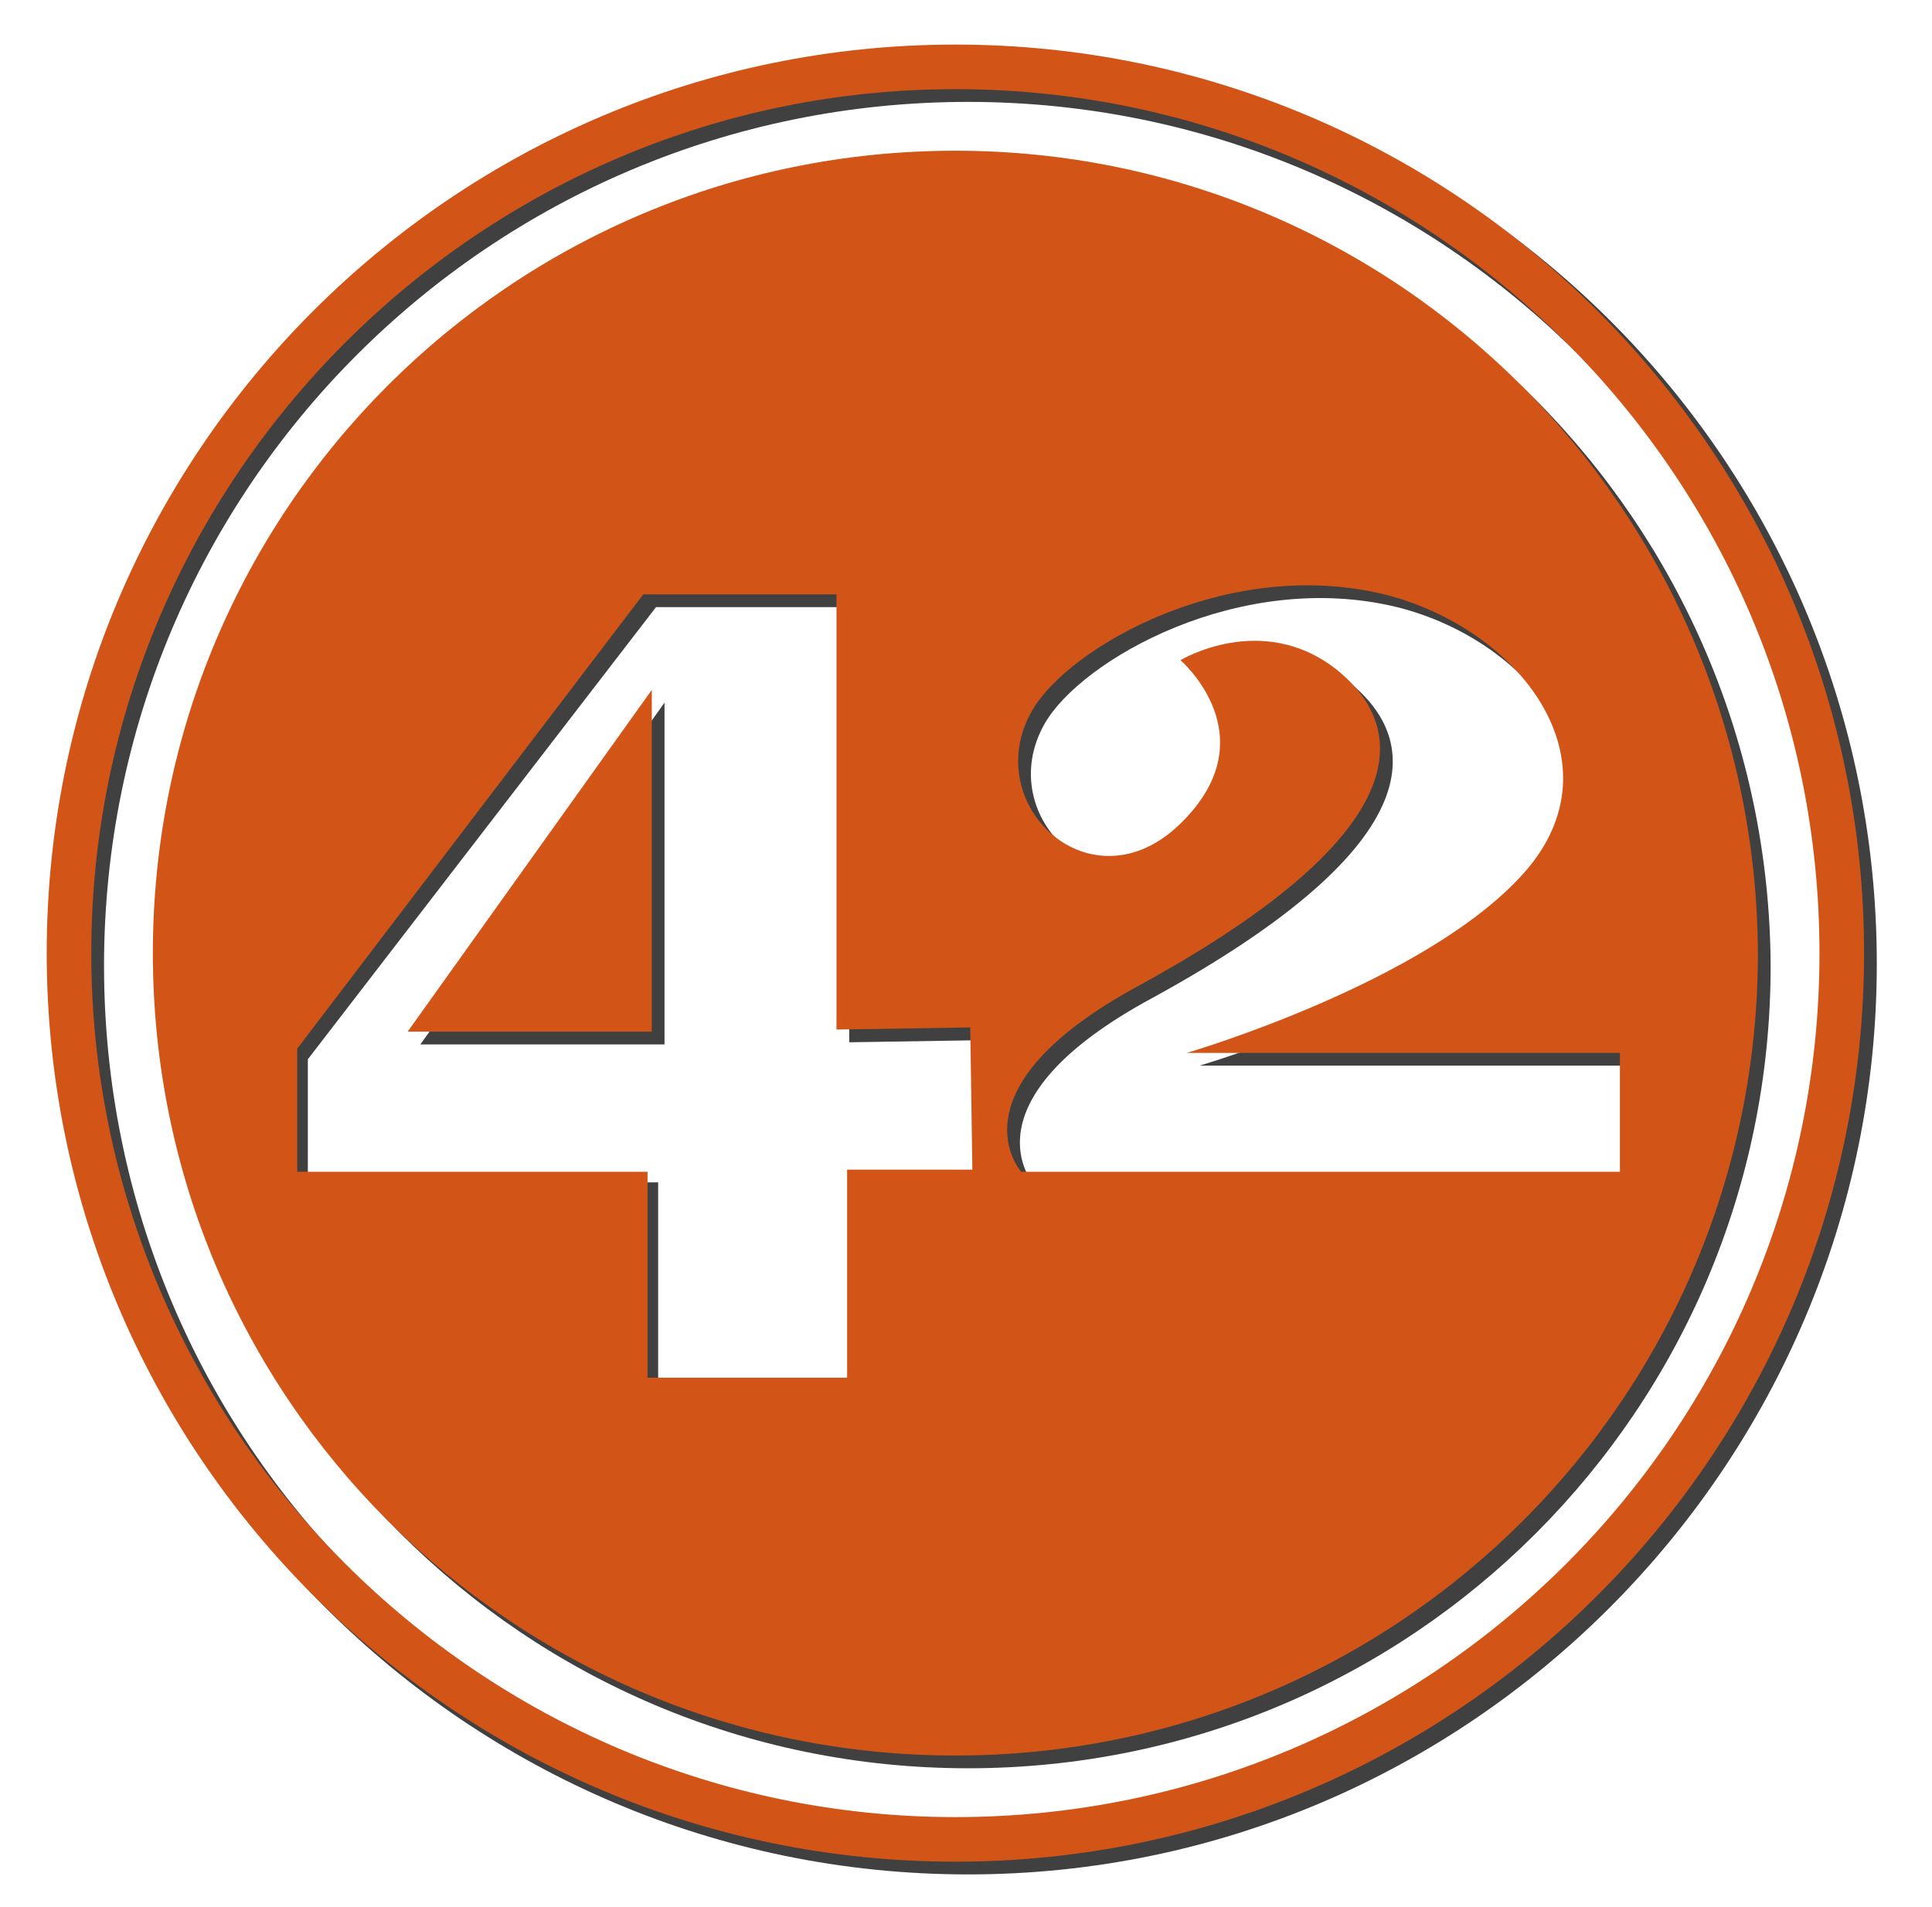
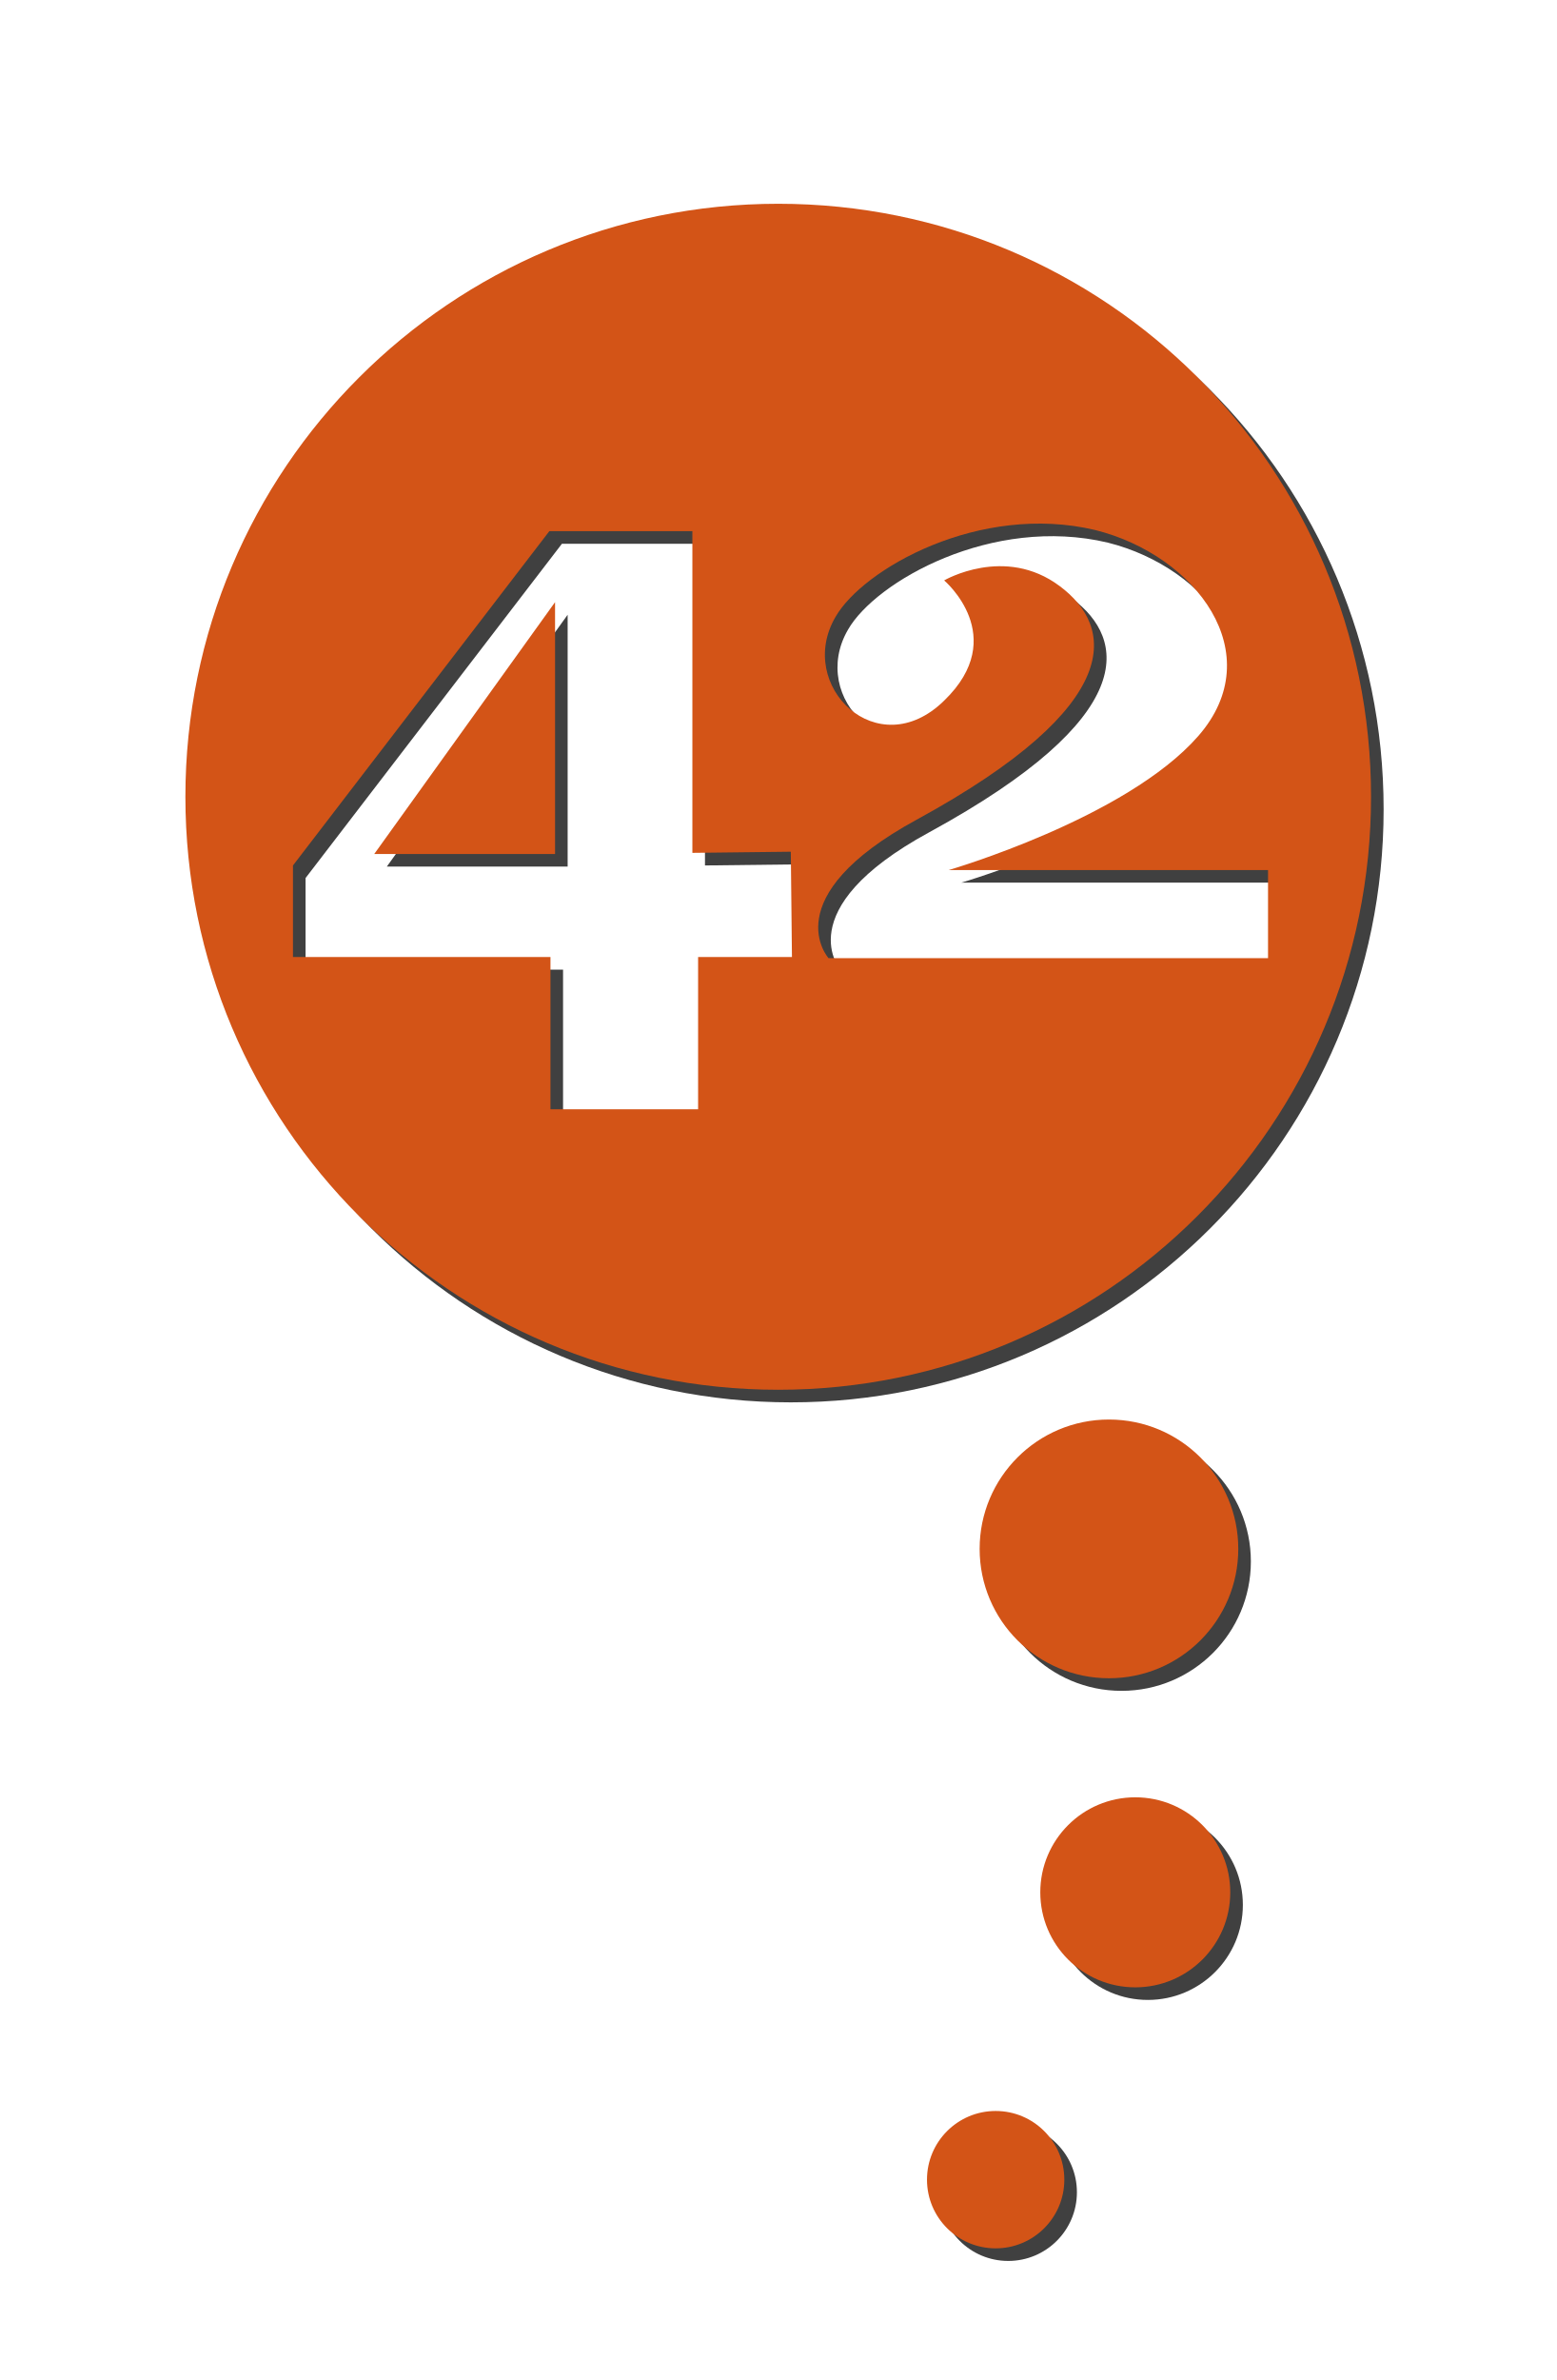
- <svg xmlns="http://www.w3.org/2000/svg" version="1.1" id="Ebene_1" x="0px" y="0px" width="91px" height="89.8px" viewBox="0 0 91 89.8" enable-background="new 0 0 91 89.8" xml:space="preserve">
+ <svg xmlns="http://www.w3.org/2000/svg" version="1.1" id="Ebene_1" x="0px" y="0px" width="136px" height="207.9px" viewBox="0 0 136 207.9" enable-background="new 0 0 136 207.9" xml:space="preserve">
  <g>
    <g opacity="0.75">
-       <polygon points="31.3,33.1 31.3,49.2 19.8,49.2   " />
-       <path d="M45.6,7.7C24.7,7.7,7.8,24.6,7.8,45.5c0,20.9,16.9,37.8,37.8,37.8s37.8-16.9,37.8-37.8C83.3,24.6,66.4,7.7,45.6,7.7z     M40.4,55.7v9.7H31v-9.7H14.5v-5.8l16.4-21.3H40v20.5l6.3-0.1l0.1,6.7H40.4z M48.7,55.8c0,0-3.5-3.9,5.6-8.8    c13.5-7.4,12.5-12.3,9.2-14.9c-3.5-2.7-7.3-0.4-7.3-0.4s4.2,3.6,0,7.7c-4.2,4.1-9.5-0.9-7-5.3c1.7-3,9.2-7.3,16.6-5.5    c6.4,1.6,11.2,7.9,6.6,13.1c-4.6,5.2-15.9,8.5-15.9,8.5h20.4v5.6H48.7z" />
+       <polygon points="49.6,53.7 49.6,75.7 33.8,75.7   " />
+       <path d="M69.1,18.9c-28.6,0-51.8,23.2-51.8,51.8s23.2,51.8,51.8,51.8s51.8-23.2,51.8-51.8C120.9,42,97.7,18.9,69.1,18.9z     M62.1,84.7V98H49.2V84.7H26.7v-8l22.4-29.2h12.5v28.1l8.6-0.1l0.1,9.2H62.1z M73.5,84.8c0,0-4.8-5.3,7.7-12.1    c18.5-10.1,17.2-16.9,12.5-20.4c-4.8-3.6-10.1-0.5-10.1-0.5s5.8,4.9,0,10.5c-5.8,5.7-13-1.3-9.5-7.3c2.4-4.2,12.6-10,22.7-7.6    c8.8,2.2,15.3,10.8,9,18S84,77.1,84,77.1h27.9v7.7L73.5,84.8L73.5,84.8z" />
    </g>
    <g>
      <g>
-         <polygon fill="#D35417" points="30.7,32.5 30.7,48.6 19.2,48.6    " />
-         <path fill="#D35417" d="M45,7.1C24.1,7.1,7.2,24,7.2,44.9c0,20.9,16.9,37.8,37.8,37.8s37.8-16.9,37.8-37.8     C82.7,24,65.8,7.1,45,7.1z M39.9,55.2v9.7h-9.4v-9.7H14v-5.8L30.3,28h9.1v20.5l6.3-0.1l0.1,6.7H39.9z M48.1,55.2     c0,0-3.5-3.9,5.6-8.8c13.5-7.4,12.5-12.3,9.2-14.9c-3.5-2.7-7.3-0.4-7.3-0.4s4.2,3.6,0,7.7c-4.2,4.1-9.5-0.9-7-5.3     c1.7-3,9.2-7.3,16.6-5.5c6.4,1.6,11.2,7.9,6.6,13.1c-4.6,5.2-15.9,8.5-15.9,8.5h20.4v5.6H48.1z" />
+         <polygon fill="#D35417" points="48.5,52.6 48.5,74.6 32.7,74.6    " />
+         <path fill="#D35417" d="M68,17.8c-28.6,0-51.8,23.2-51.8,51.8c0,28.6,23.2,51.8,51.8,51.8s51.8-23.2,51.8-51.8     C119.8,40.9,96.6,17.8,68,17.8z M61,83.6v13.3H48.1V83.6H25.6v-8L48,46.4h12.5v28.1l8.6-0.1l0.1,9.2H61z M72.4,83.7     c0,0-4.8-5.3,7.7-12.1c18.5-10.1,17.2-16.9,12.5-20.4c-4.8-3.6-10.1-0.5-10.1-0.5s5.8,4.9,0,10.5c-5.8,5.7-13-1.3-9.5-7.3     c2.4-4.2,12.6-10,22.7-7.6c8.8,2.2,15.3,10.8,9,18S82.9,76,82.9,76h27.9v7.7L72.4,83.7L72.4,83.7z" />
      </g>
    </g>
  </g>
  <g>
    <g opacity="0.75">
-       <path d="M45.6,88.3c-23.6,0-42.8-19.2-42.8-42.8S21.9,2.6,45.6,2.6s42.8,19.2,42.8,42.8S69.2,88.3,45.6,88.3z M45.6,4.8    C23.1,4.8,4.9,23,4.9,45.5s18.2,40.7,40.7,40.7s40.7-18.2,40.7-40.7S68,4.8,45.6,4.8z" />
+       <circle cx="98" cy="136.4" r="11.3" />
    </g>
    <g>
-       <g>
-         <path fill="#D35417" d="M45,87.7c-23.6,0-42.8-19.2-42.8-42.8S21.4,2.1,45,2.1s42.8,19.2,42.8,42.8S68.6,87.7,45,87.7z M45,4.2     C22.6,4.2,4.3,22.5,4.3,44.9S22.6,85.6,45,85.6s40.7-18.2,40.7-40.7S67.4,4.2,45,4.2z" />
-       </g>
+       <circle fill="#D35417" cx="96.9" cy="135.3" r="11.3" />
+     </g>
+   </g>
+   <g>
+     <g opacity="0.75">
+       <circle cx="100.3" cy="166.4" r="8.3" />
+     </g>
+     <g>
+       <circle fill="#D35417" cx="99.2" cy="165.3" r="8.3" />
+     </g>
+   </g>
+   <g>
+     <g opacity="0.75">
+       <circle cx="88.1" cy="191.5" r="6" />
+     </g>
+     <g>
+       <circle fill="#D35417" cx="87" cy="190.4" r="6" />
    </g>
  </g>
</svg>
